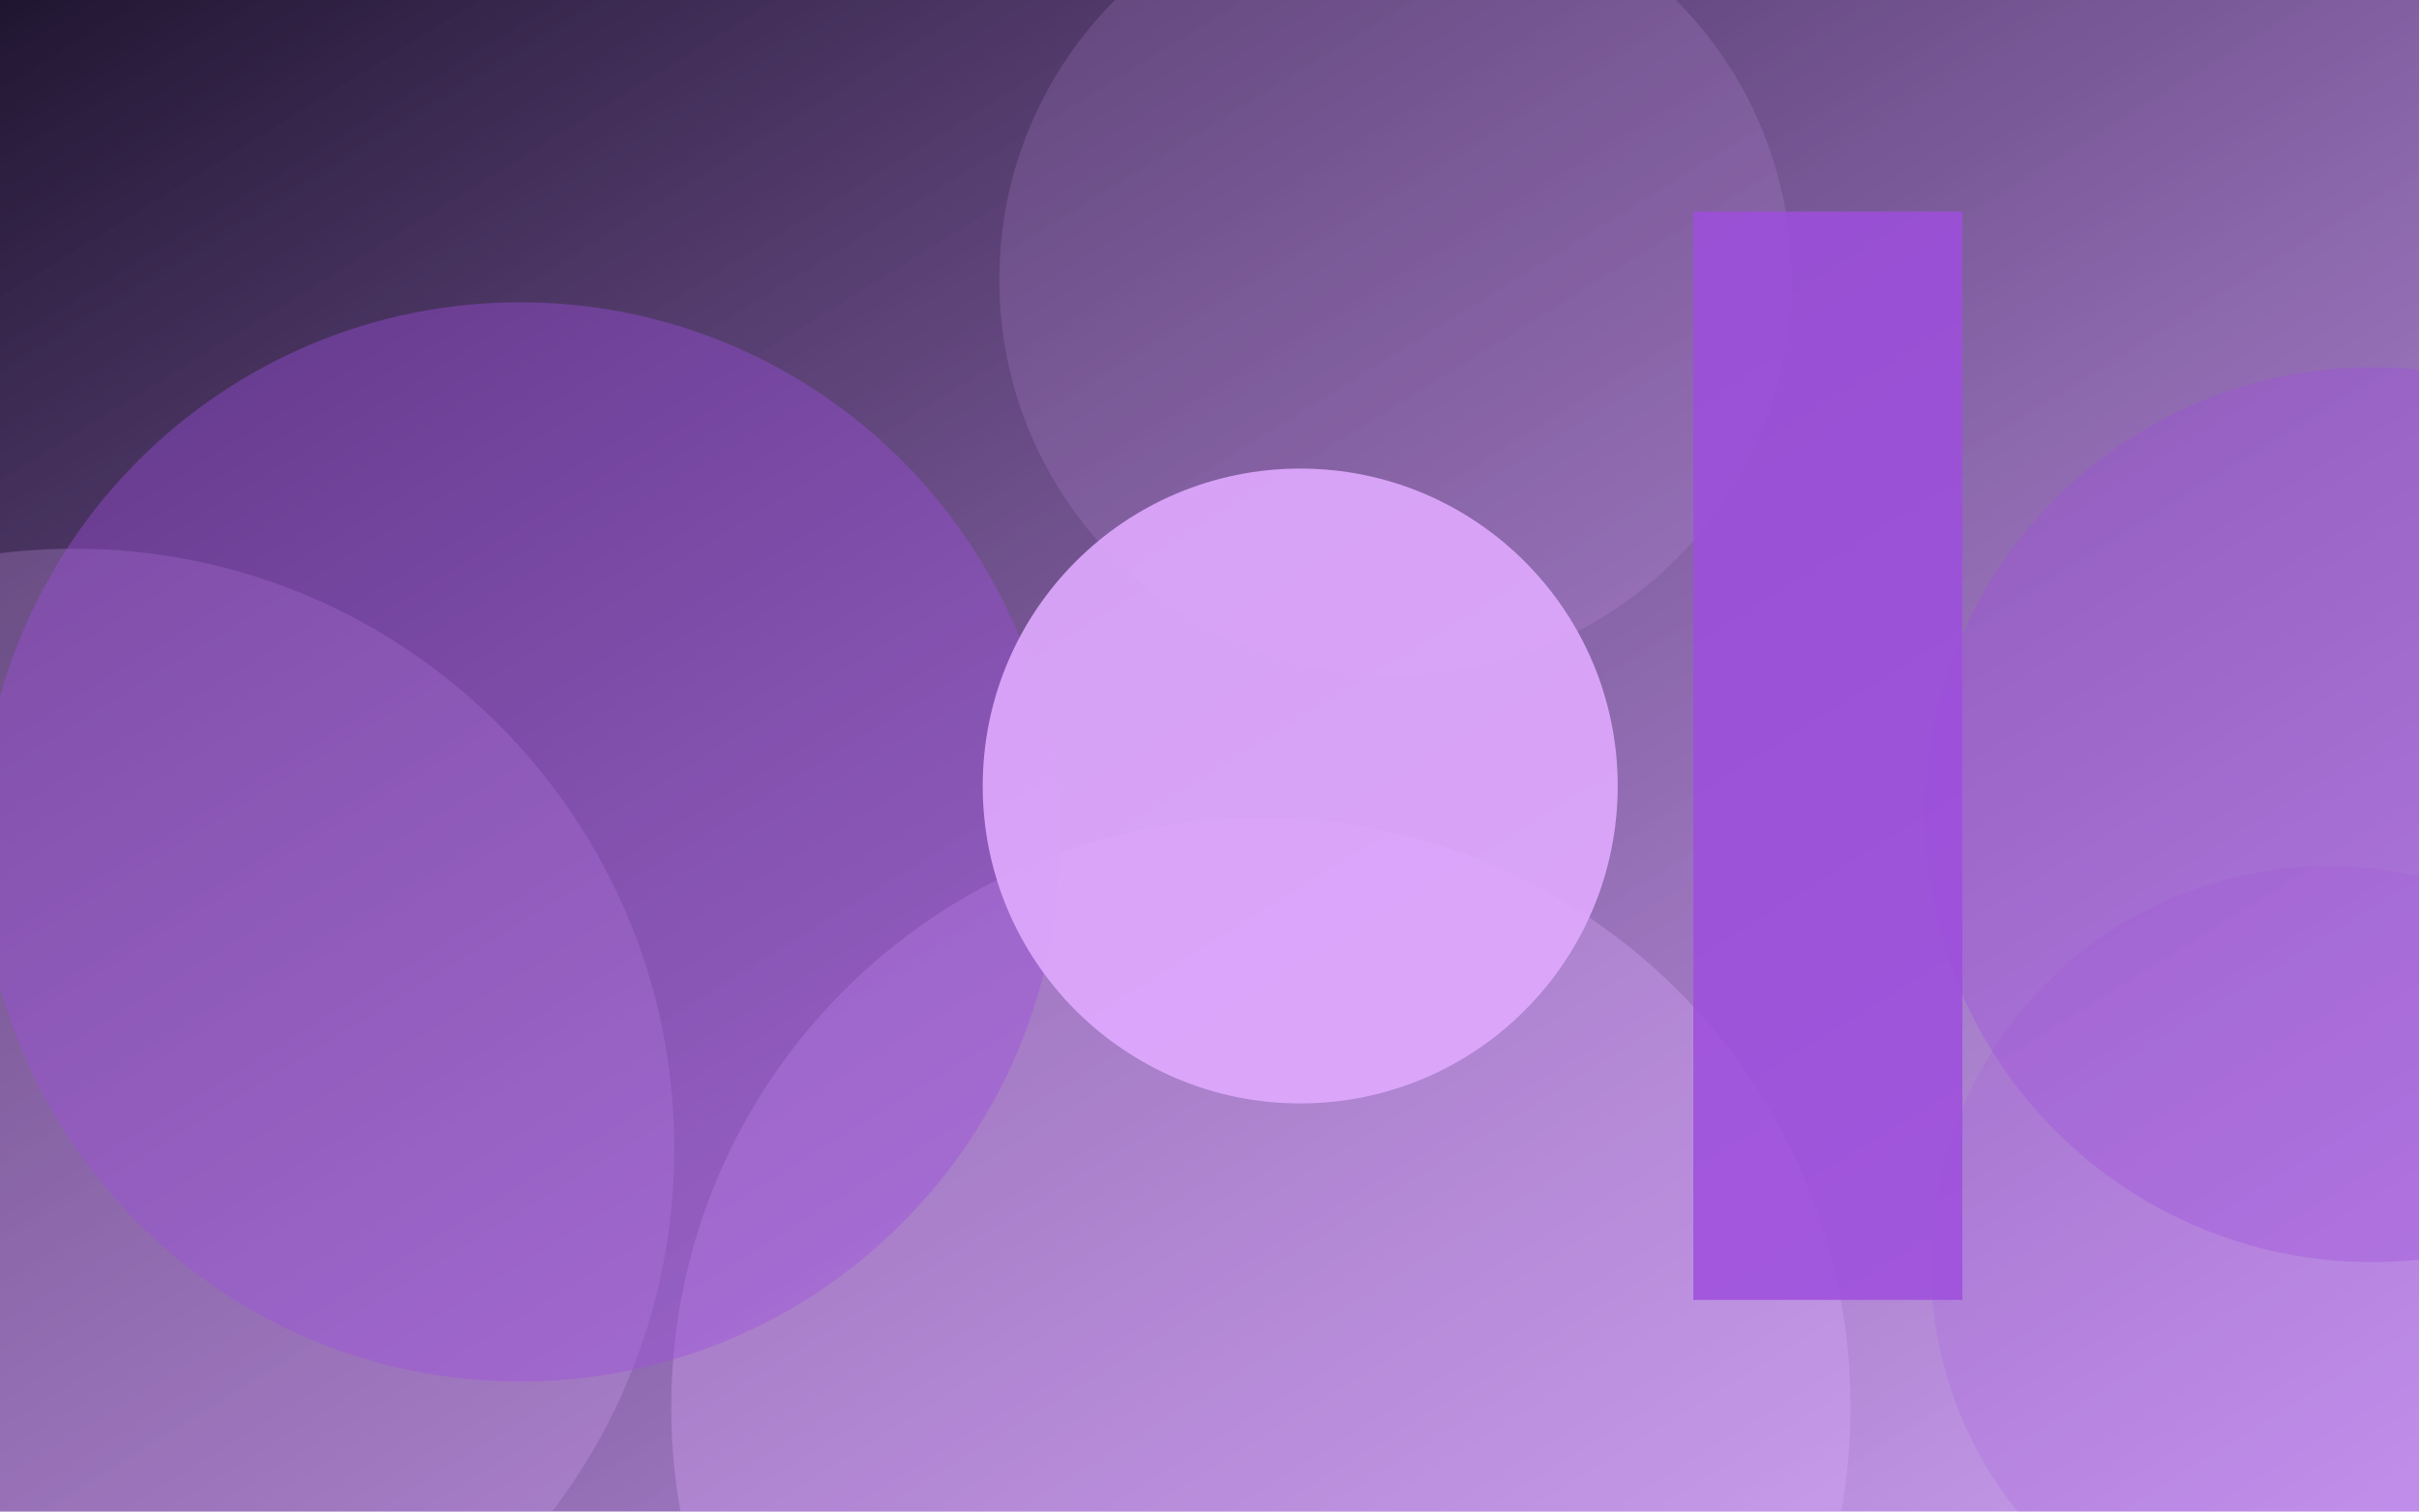
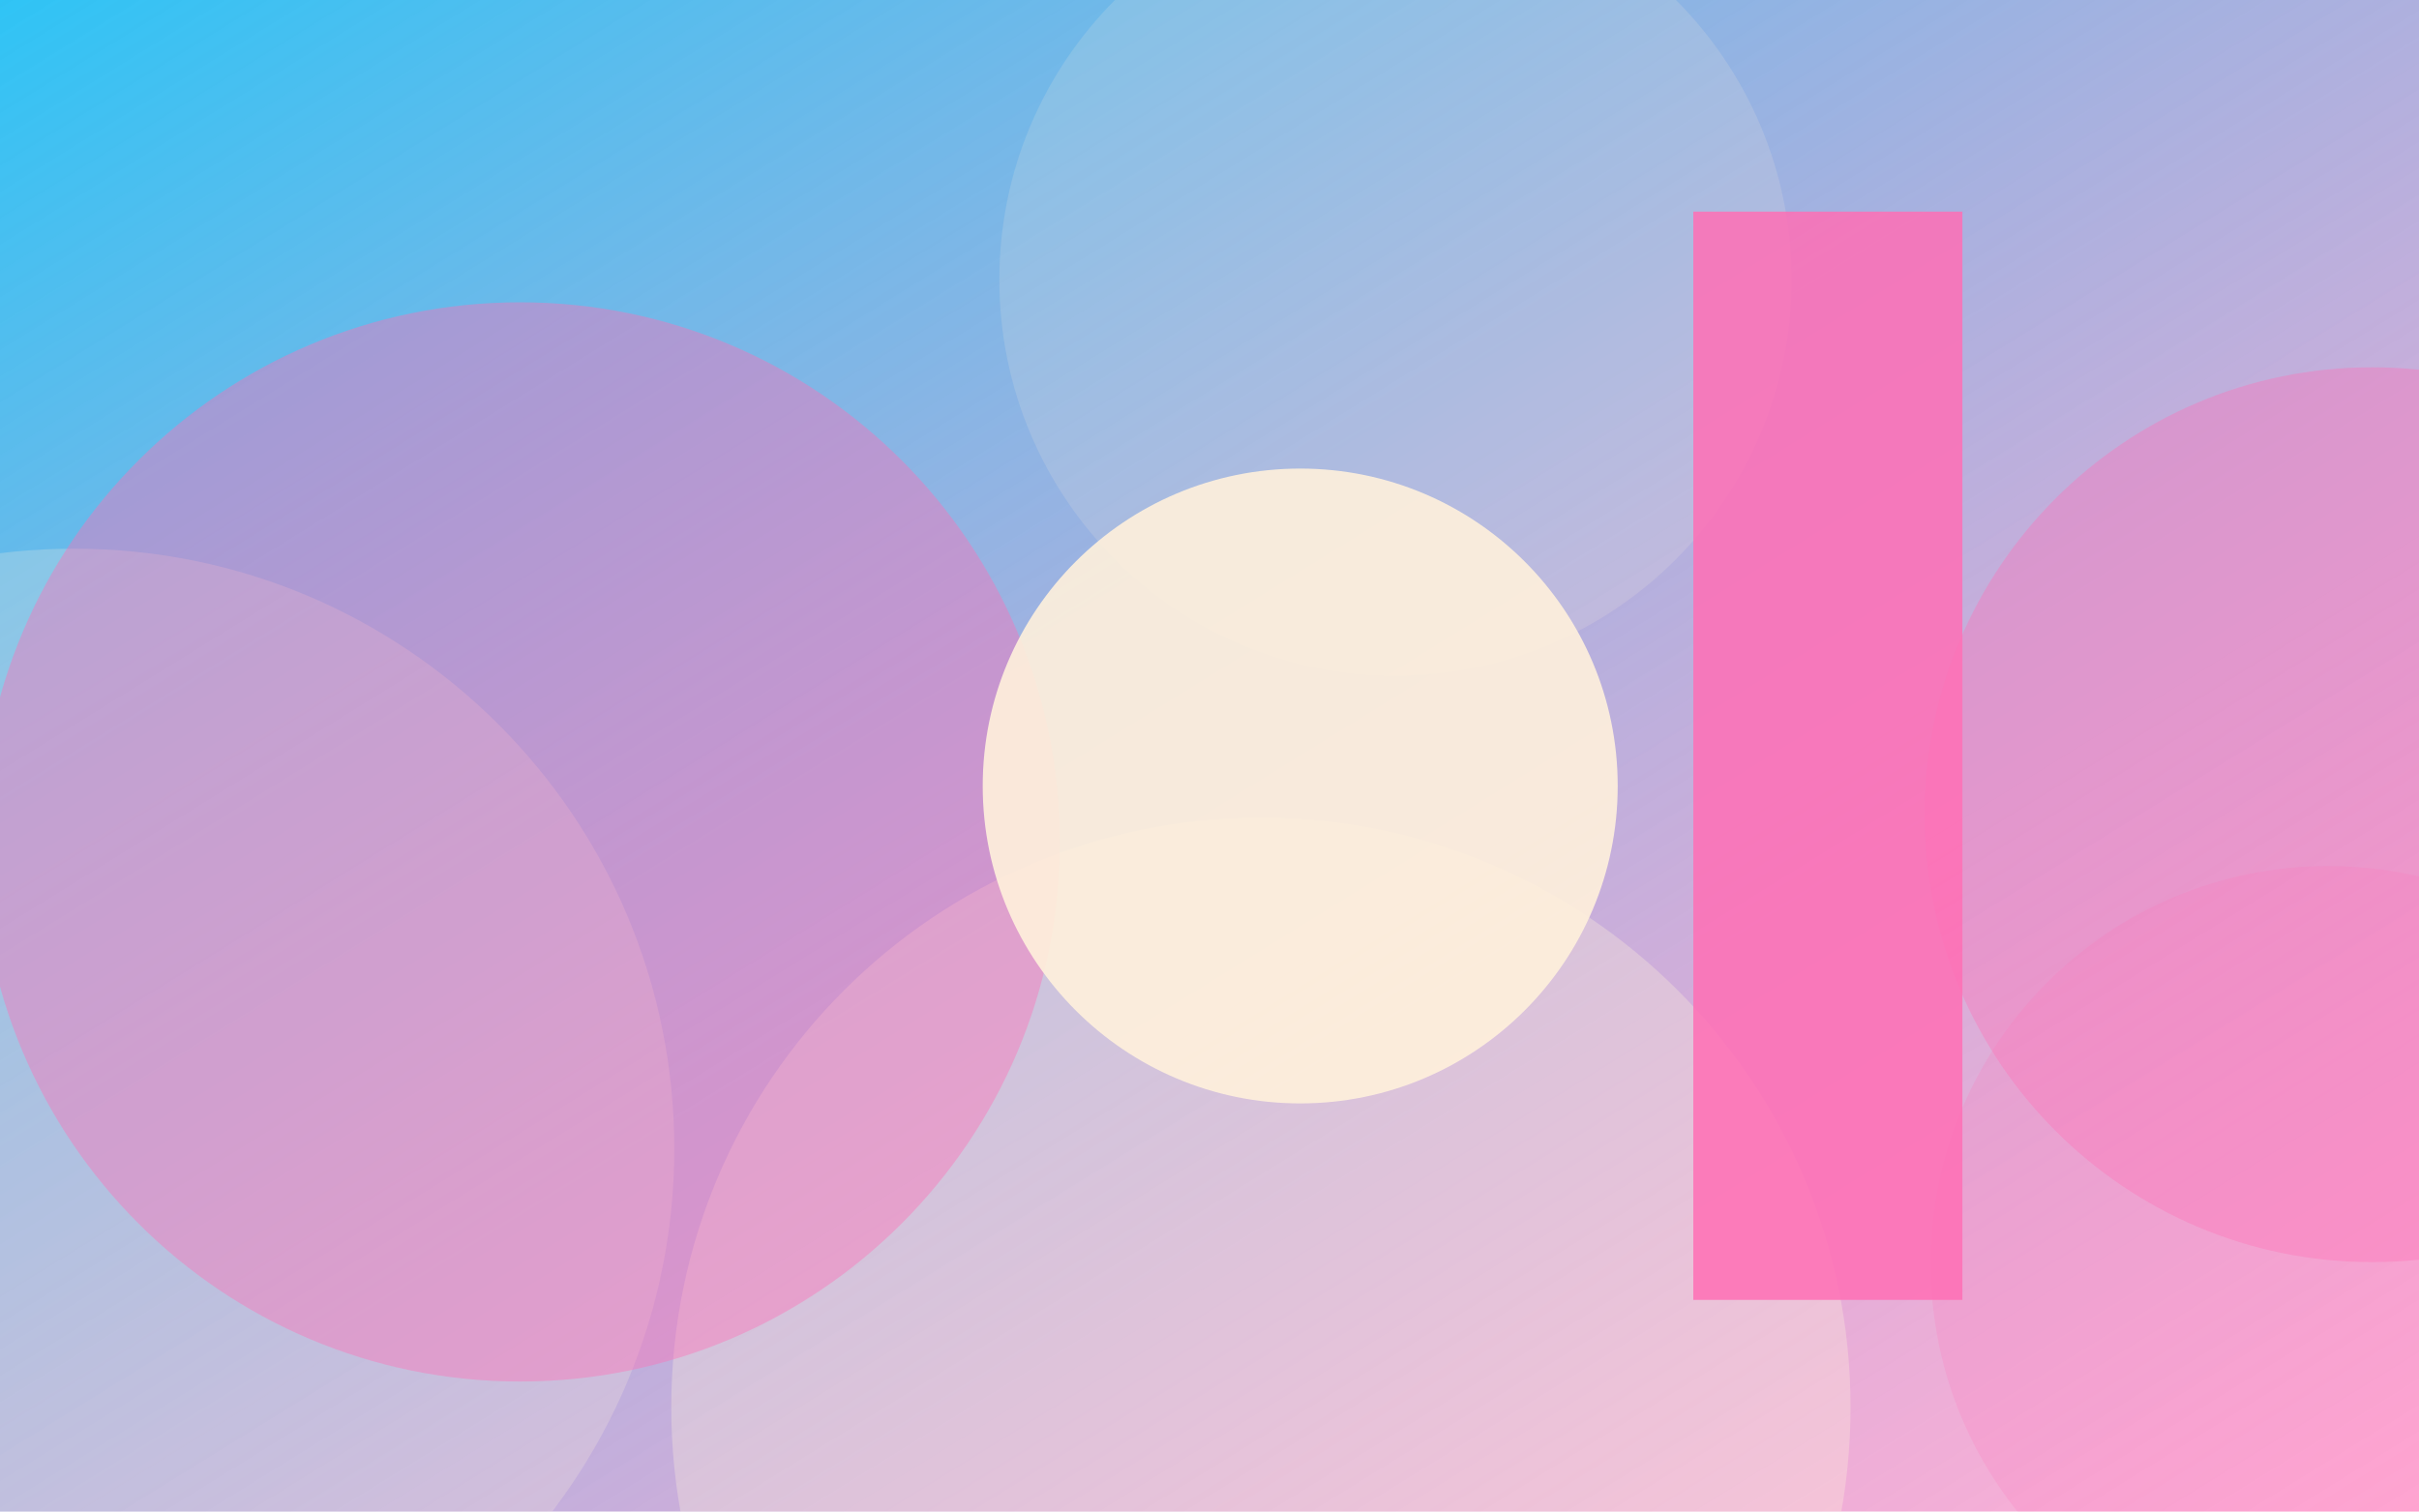
<svg xmlns="http://www.w3.org/2000/svg" viewBox="0 0 1600 1000" preserveAspectRatio="xMidYMid slice">
  <defs>
    <linearGradient id="g" x1="0" y1="0" x2="1" y2="1">
-       <stop offset="0" stop-color="#1f1530" />
-       <stop offset="1" stop-color="#9d4edd" stop-opacity="0.55" />
+       <stop offset="0" stop-color="#2fc4f5" />
+       <stop offset="1" stop-color="#ff6fb5" stop-opacity="0.55" />
    </linearGradient>
  </defs>
  <rect width="1600" height="1000" fill="url(#g)" />
-   <circle cx="49" cy="760" r="397" fill="#e0aaff" opacity="0.23" />
-   <circle cx="1569" cy="539" r="296" fill="#9d4edd" opacity="0.37" />
-   <circle cx="834" cy="931" r="390" fill="#e0aaff" opacity="0.31" />
-   <circle cx="344" cy="557" r="357" fill="#9d4edd" opacity="0.41" />
-   <circle cx="923" cy="185" r="262" fill="#e0aaff" opacity="0.15" />
-   <circle cx="1540" cy="836" r="263" fill="#9d4edd" opacity="0.19" />
-   <rect x="1120" y="140" width="178" height="720" fill="#9d4edd" opacity="0.85" />
-   <circle cx="860" cy="520" r="210" fill="#e0aaff" opacity="0.9" />
+   <circle cx="49" cy="760" r="397" fill="#fff1dc" opacity="0.23" />
+   <circle cx="1569" cy="539" r="296" fill="#ff6fb5" opacity="0.37" />
+   <circle cx="834" cy="931" r="390" fill="#fff1dc" opacity="0.31" />
+   <circle cx="344" cy="557" r="357" fill="#ff6fb5" opacity="0.41" />
+   <circle cx="923" cy="185" r="262" fill="#fff1dc" opacity="0.15" />
+   <circle cx="1540" cy="836" r="263" fill="#ff6fb5" opacity="0.19" />
+   <rect x="1120" y="140" width="178" height="720" fill="#ff6fb5" opacity="0.85" />
+   <circle cx="860" cy="520" r="210" fill="#fff1dc" opacity="0.9" />
</svg>
